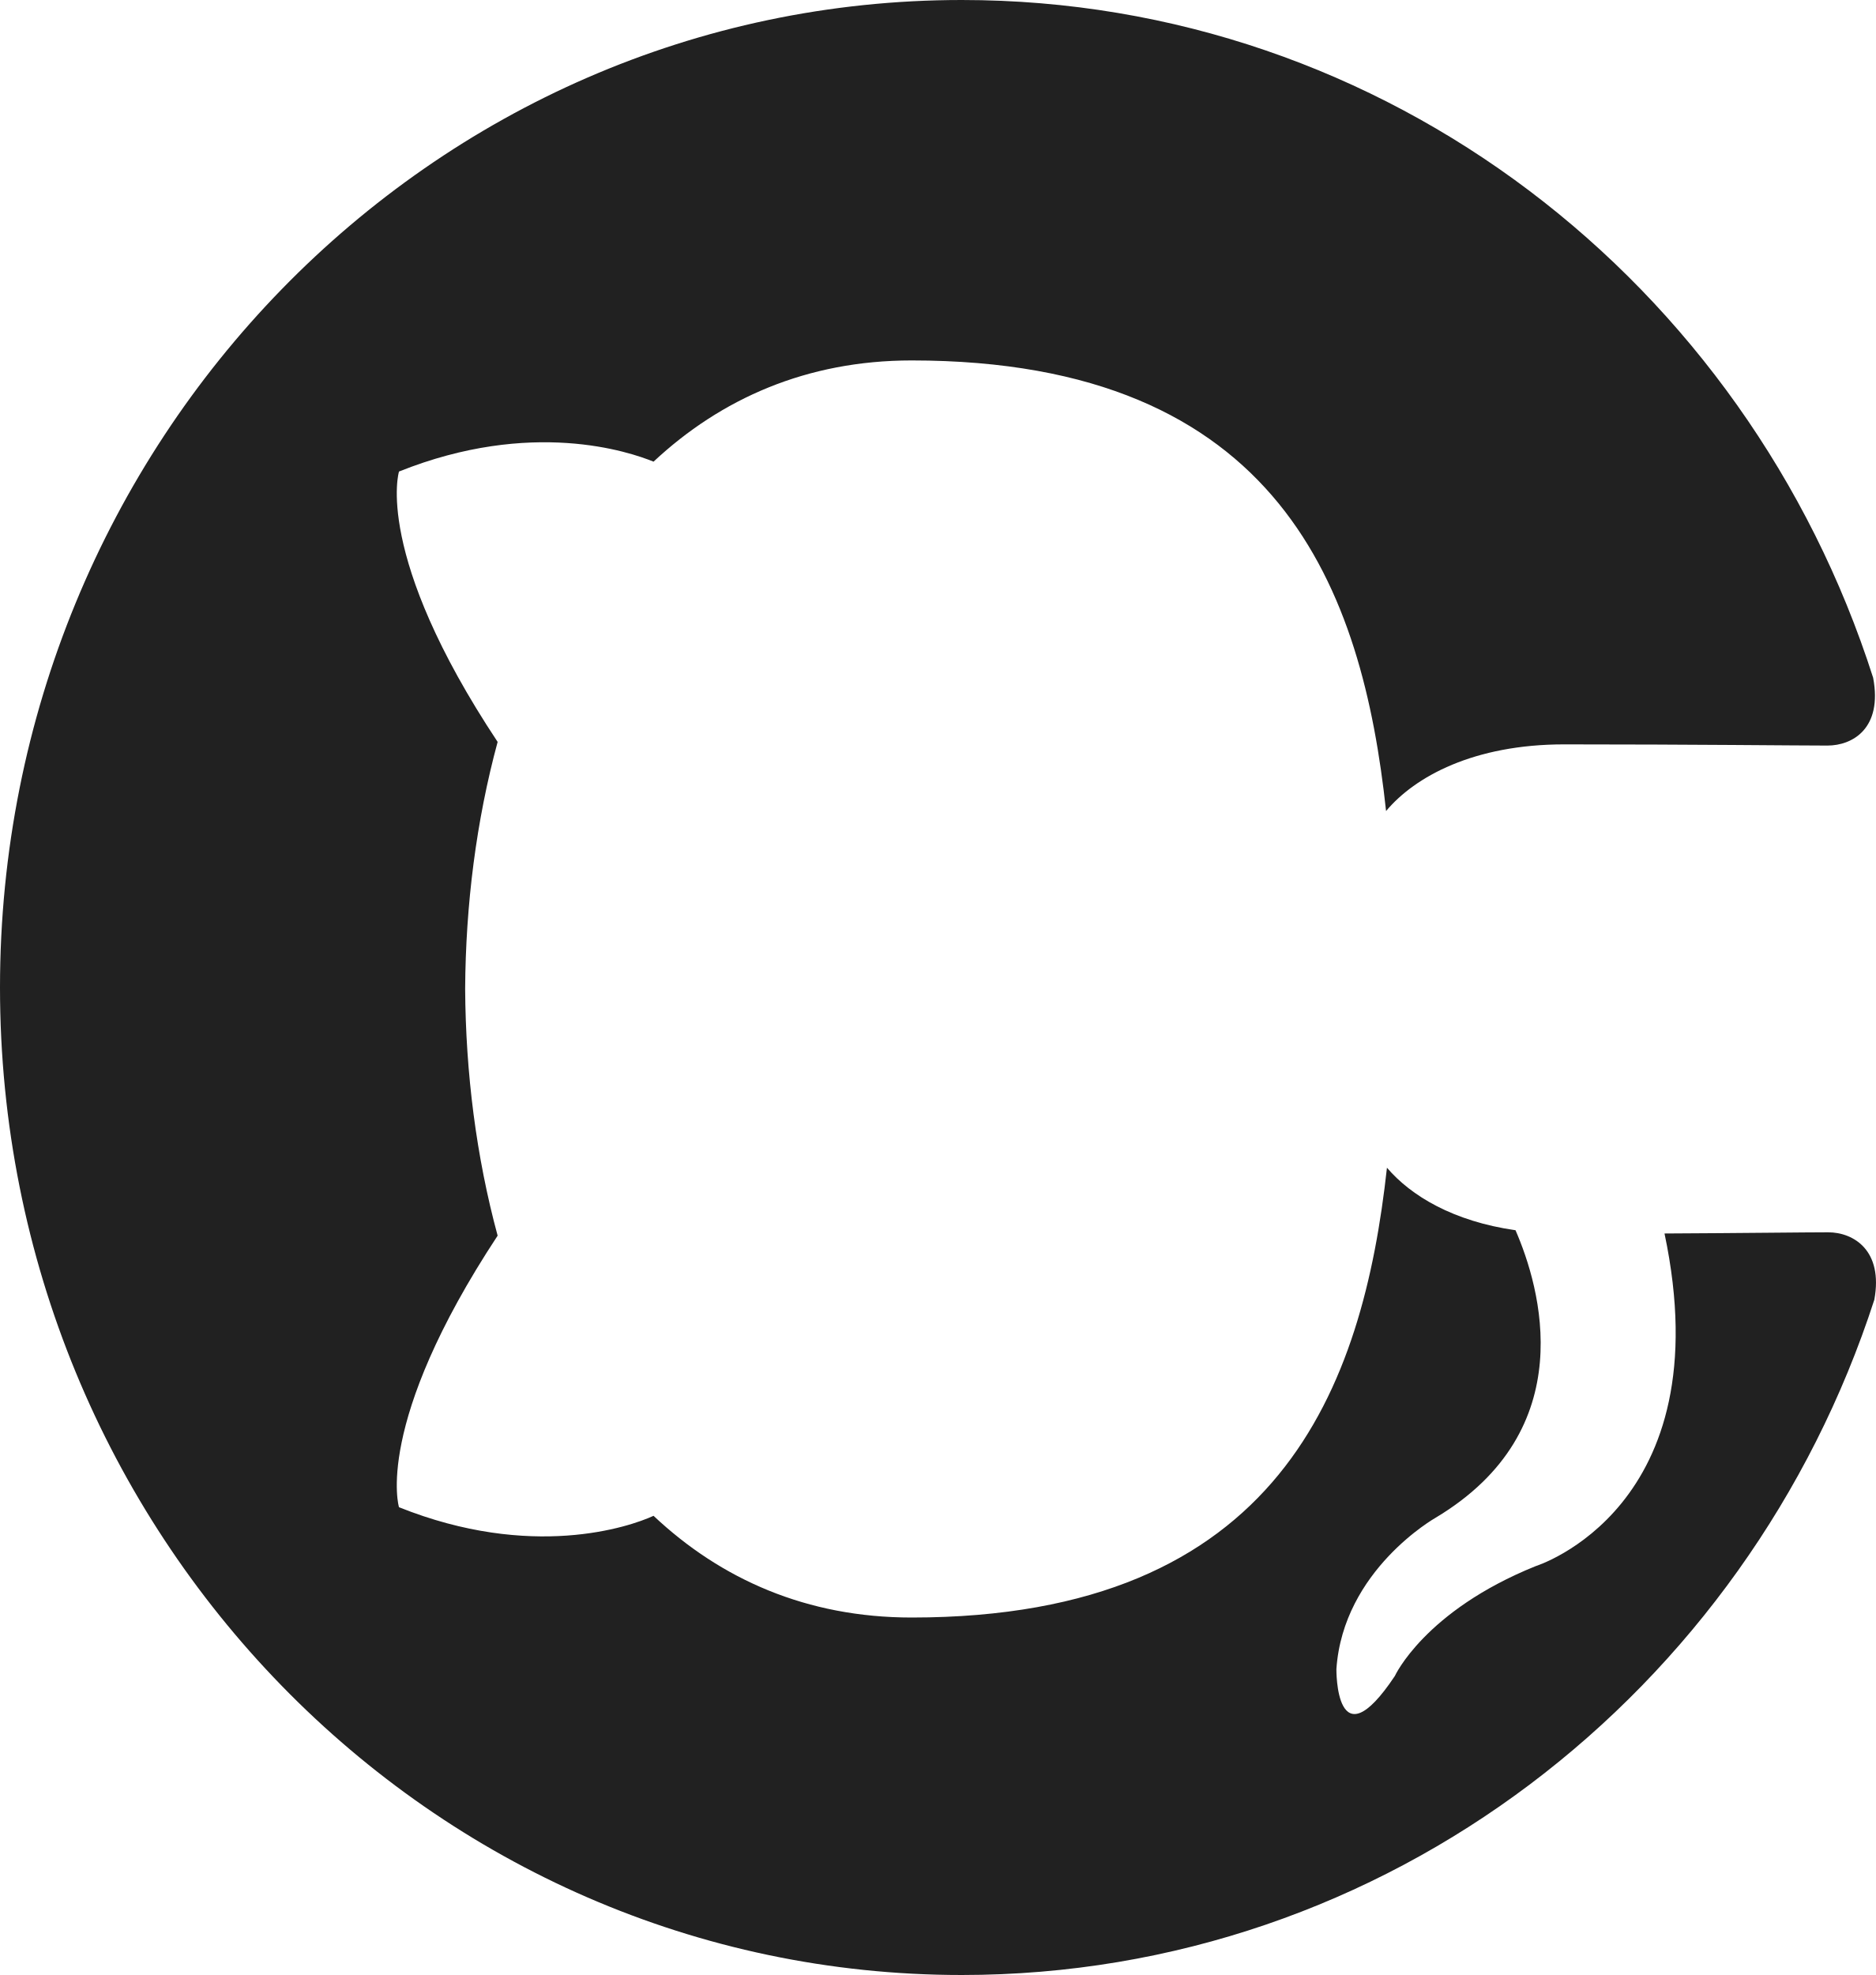
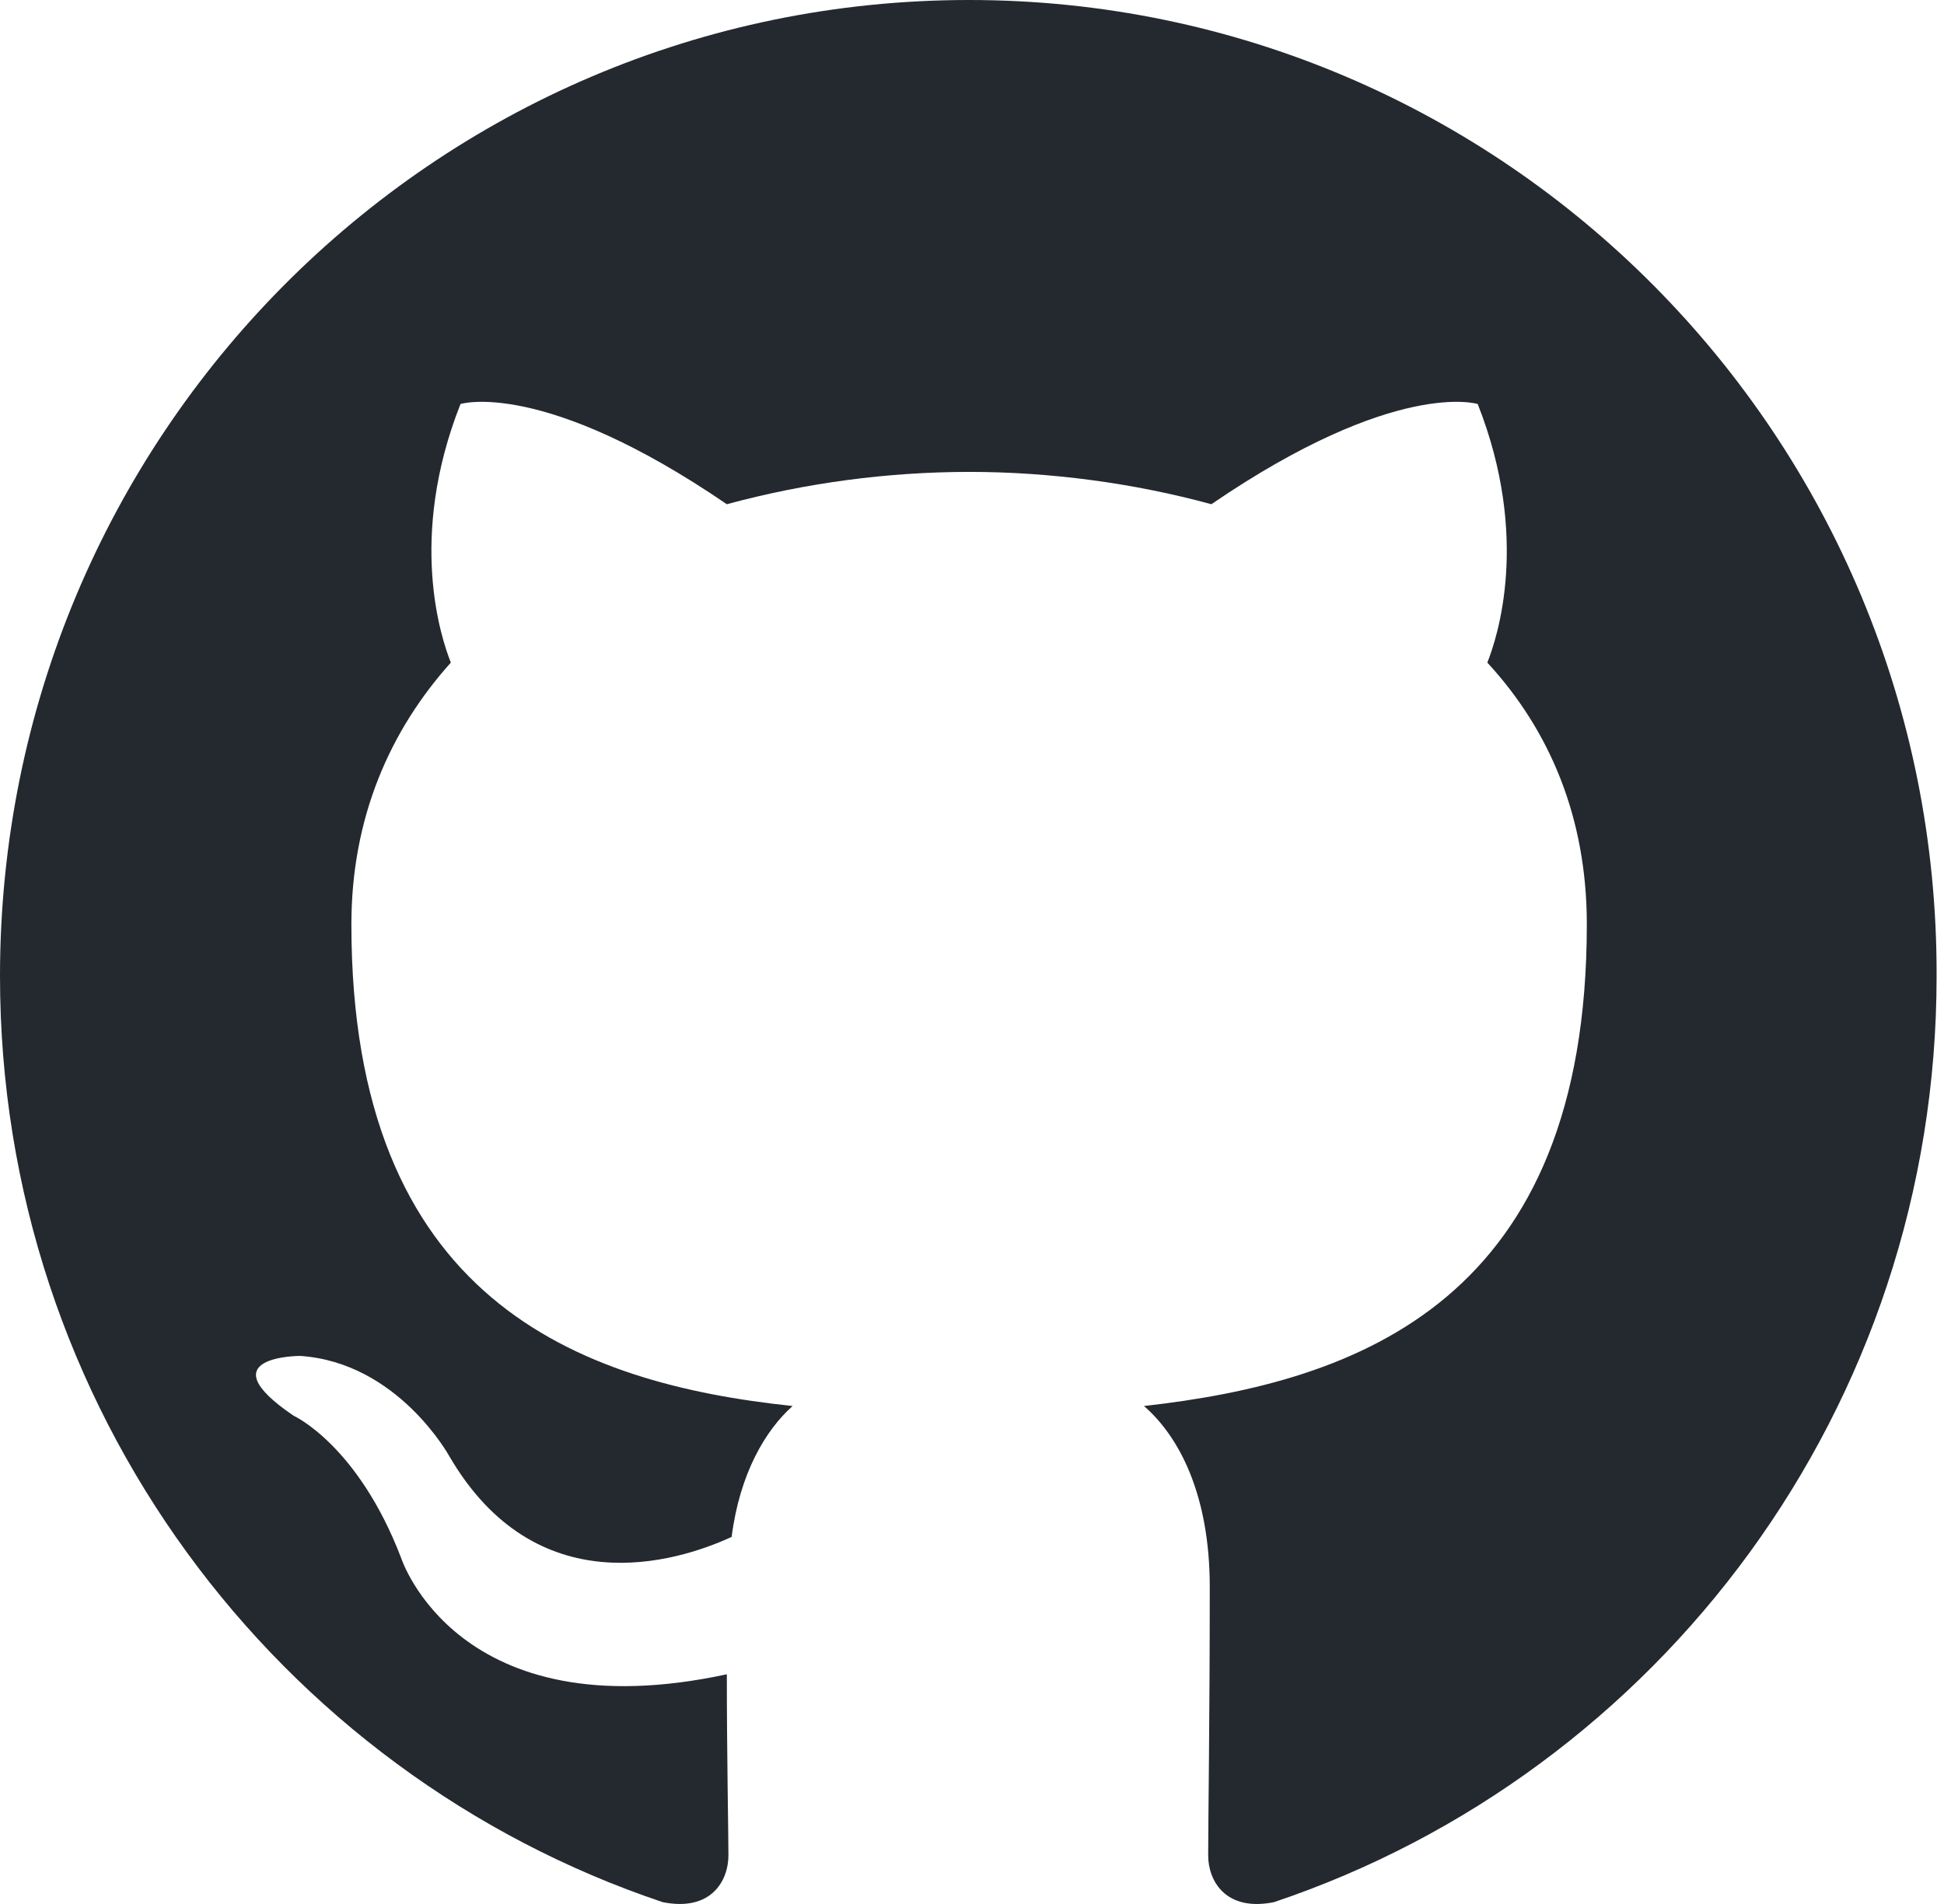
- <svg xmlns="http://www.w3.org/2000/svg" width="19" height="20" viewBox="0 0 19 20" fill="none">
-   <path d="M-4.37114e-07 10C-1.95608e-07 15.524 4.362 20 9.741 20C14.046 20 17.696 17.134 18.983 13.162C19.075 12.662 18.773 12.479 18.515 12.479C18.284 12.479 17.671 12.487 16.858 12.491C17.446 15.273 15.552 15.86 15.552 15.86C14.427 16.314 14.127 16.972 14.127 16.972C13.523 17.878 13.535 16.902 13.535 16.902C13.603 15.898 14.539 15.37 14.539 15.37C16.028 14.479 15.598 13.03 15.349 12.458C14.719 12.368 14.29 12.11 14.047 11.825C13.803 14.045 12.965 16.38 9.233 16.38C8.17 16.38 7.301 15.992 6.619 15.35C6.373 15.463 5.383 15.8 4.041 15.263C4.041 15.263 3.78 14.425 5.04 12.513C4.823 11.713 4.716 10.863 4.711 10.013C4.716 9.163 4.823 8.313 5.04 7.513C3.78 5.613 4.041 4.775 4.041 4.775C5.383 4.238 6.373 4.575 6.619 4.675C7.301 4.038 8.17 3.65 9.233 3.65C12.975 3.65 13.799 5.988 14.038 8.213C14.331 7.863 14.928 7.538 15.841 7.538C17.144 7.538 18.192 7.55 18.508 7.55C18.764 7.55 19.068 7.375 18.971 6.863C17.692 2.862 14.039 -0 9.741 -0C4.362 -0 -6.7851e-07 4.477 -4.37114e-07 10Z" fill="#212121" />
+ <svg xmlns="http://www.w3.org/2000/svg" width="98" height="96">
+   <path fill-rule="evenodd" clip-rule="evenodd" d="M48.854 0C21.839 0 0 22 0 49.217c0 21.756 13.993 40.172 33.405 46.69 2.427.49 3.316-1.059 3.316-2.362 0-1.141-.08-5.052-.08-9.127-13.59 2.934-16.42-5.867-16.42-5.867-2.184-5.704-5.42-7.17-5.42-7.17-4.448-3.015.324-3.015.324-3.015 4.934.326 7.523 5.052 7.523 5.052 4.367 7.496 11.404 5.378 14.235 4.074.404-3.178 1.699-5.378 3.074-6.6-10.839-1.141-22.243-5.378-22.243-24.283 0-5.378 1.94-9.778 5.014-13.2-.485-1.222-2.184-6.275.486-13.038 0 0 4.125-1.304 13.426 5.052a46.97 46.97 0 0 1 12.214-1.63c4.125 0 8.33.571 12.213 1.63 9.302-6.356 13.427-5.052 13.427-5.052 2.67 6.763.97 11.816.485 13.038 3.155 3.422 5.015 7.822 5.015 13.2 0 18.905-11.404 23.06-22.324 24.283 1.78 1.548 3.316 4.481 3.316 9.126 0 6.6-.08 11.897-.08 13.526 0 1.304.89 2.853 3.316 2.364 19.412-6.52 33.405-24.935 33.405-46.691C97.707 22 75.788 0 48.854 0z" fill="#24292f" />
</svg>
